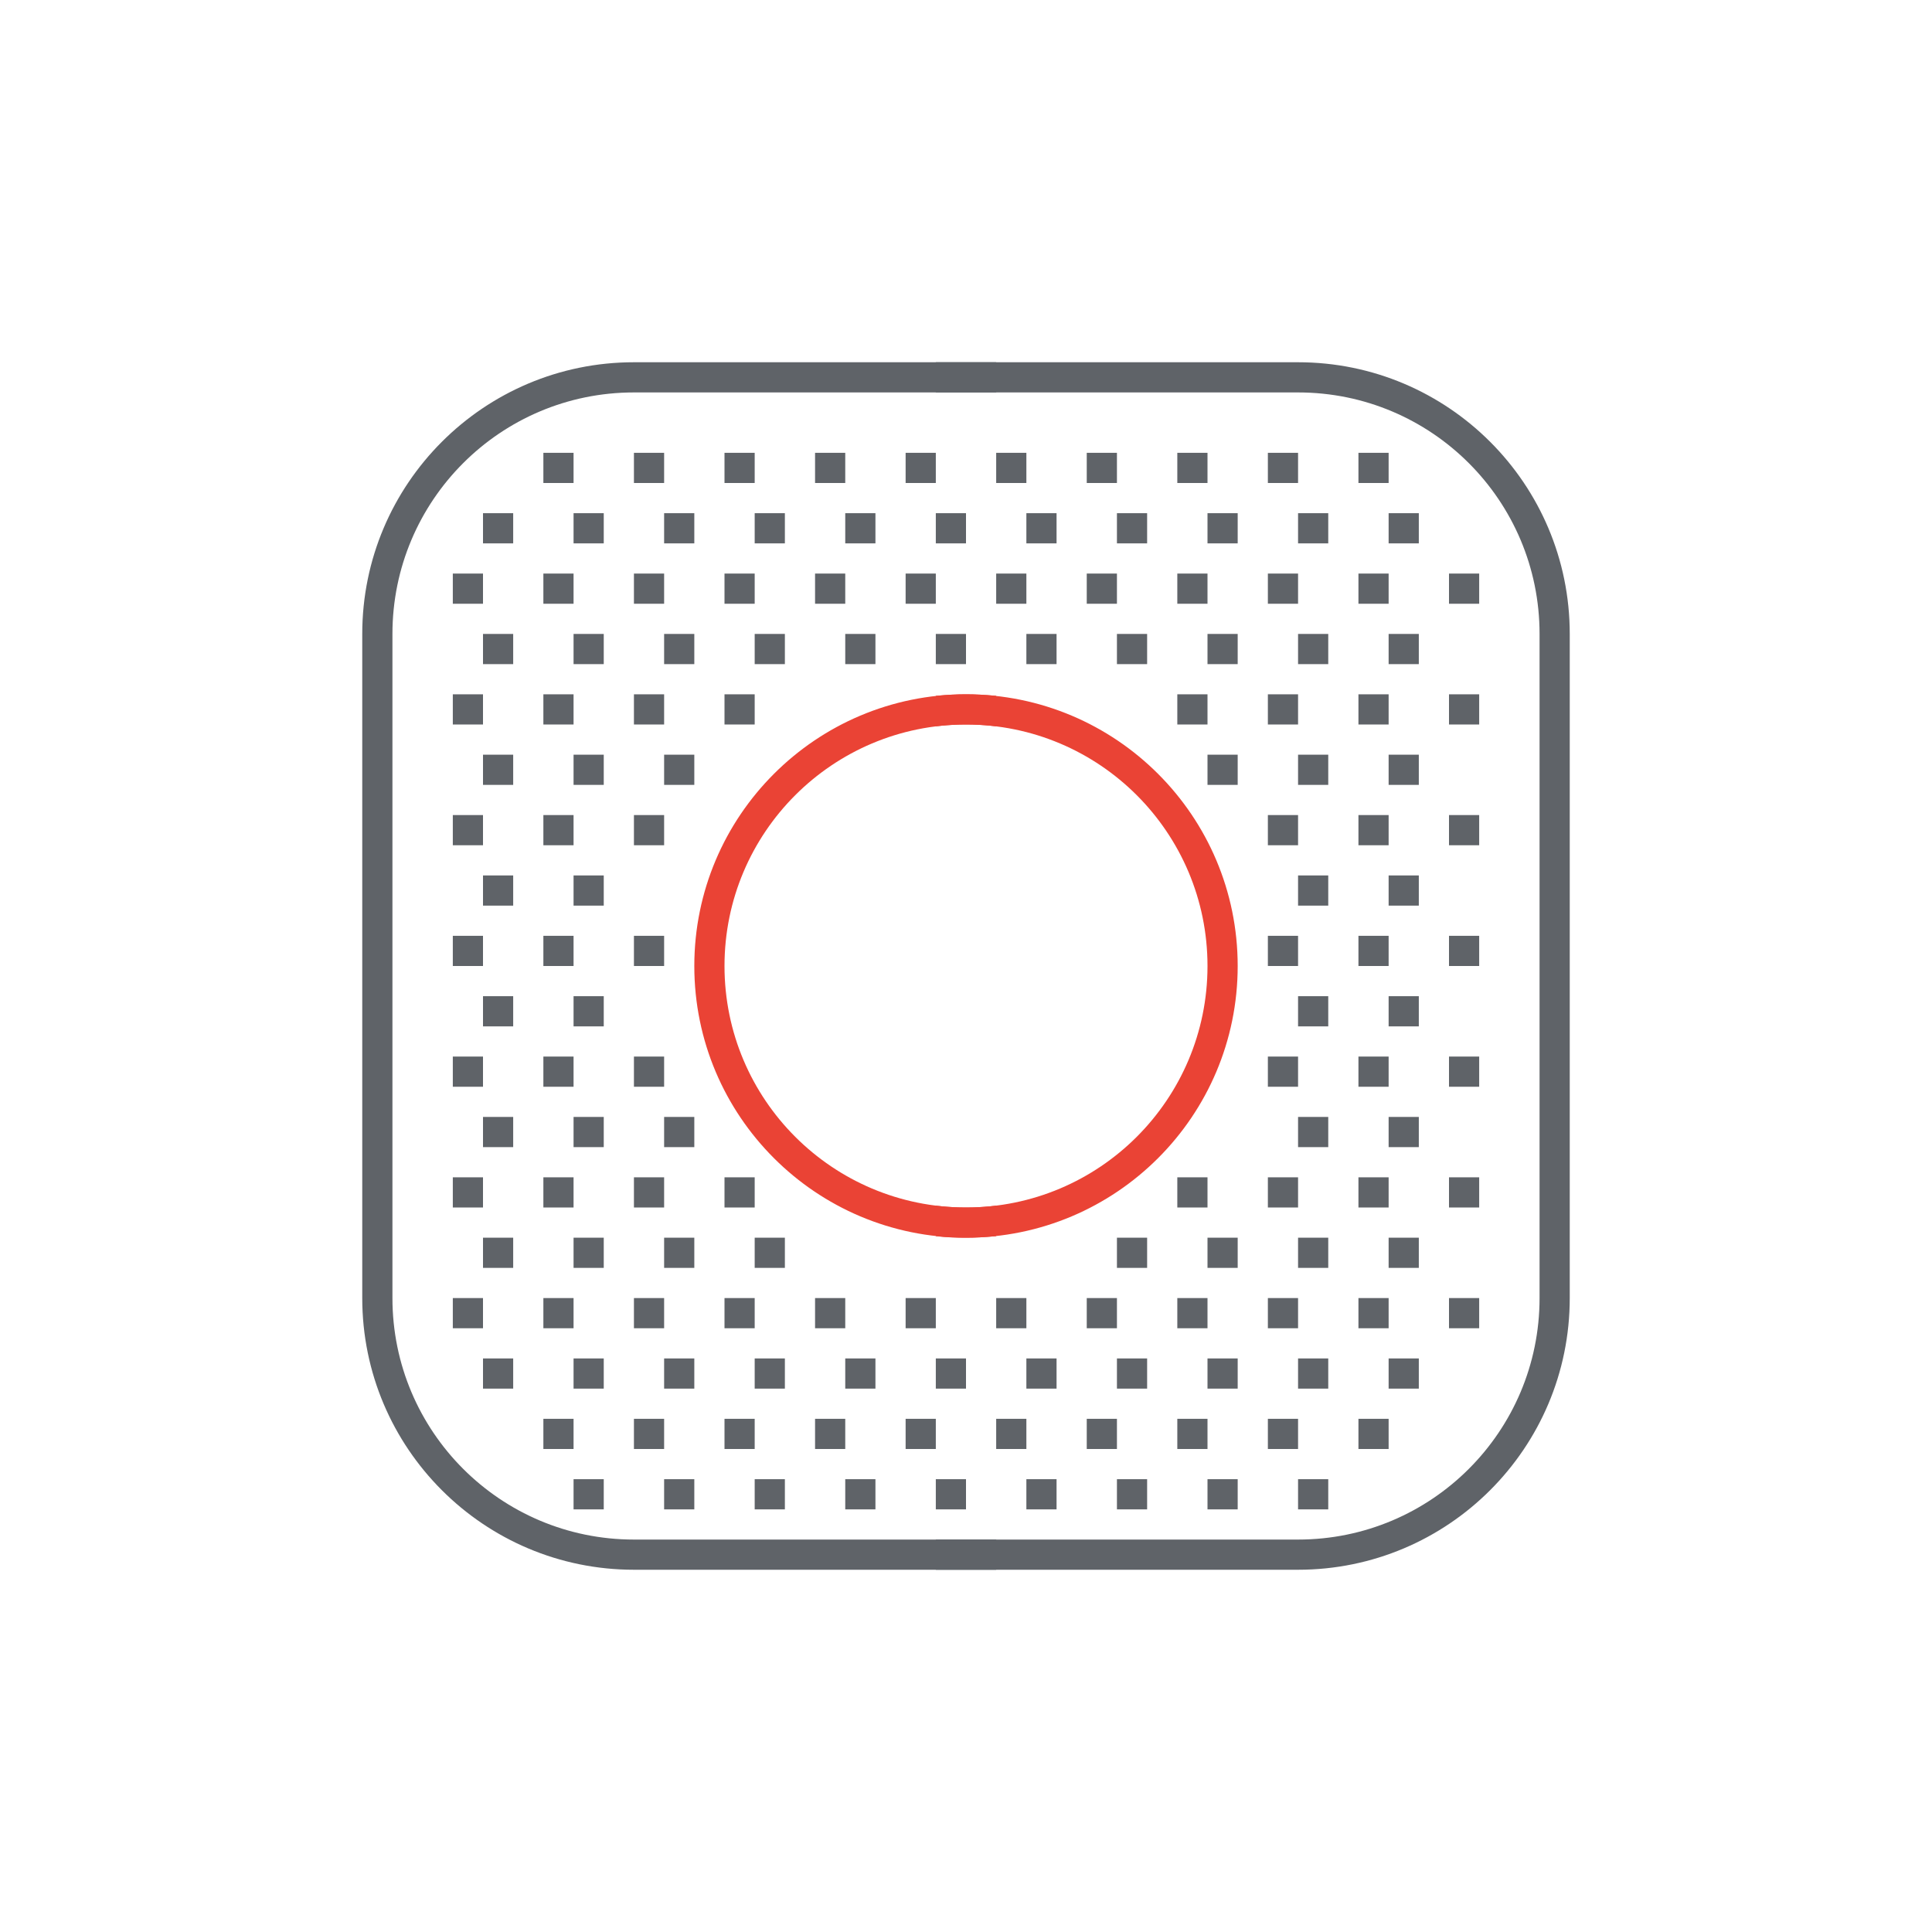
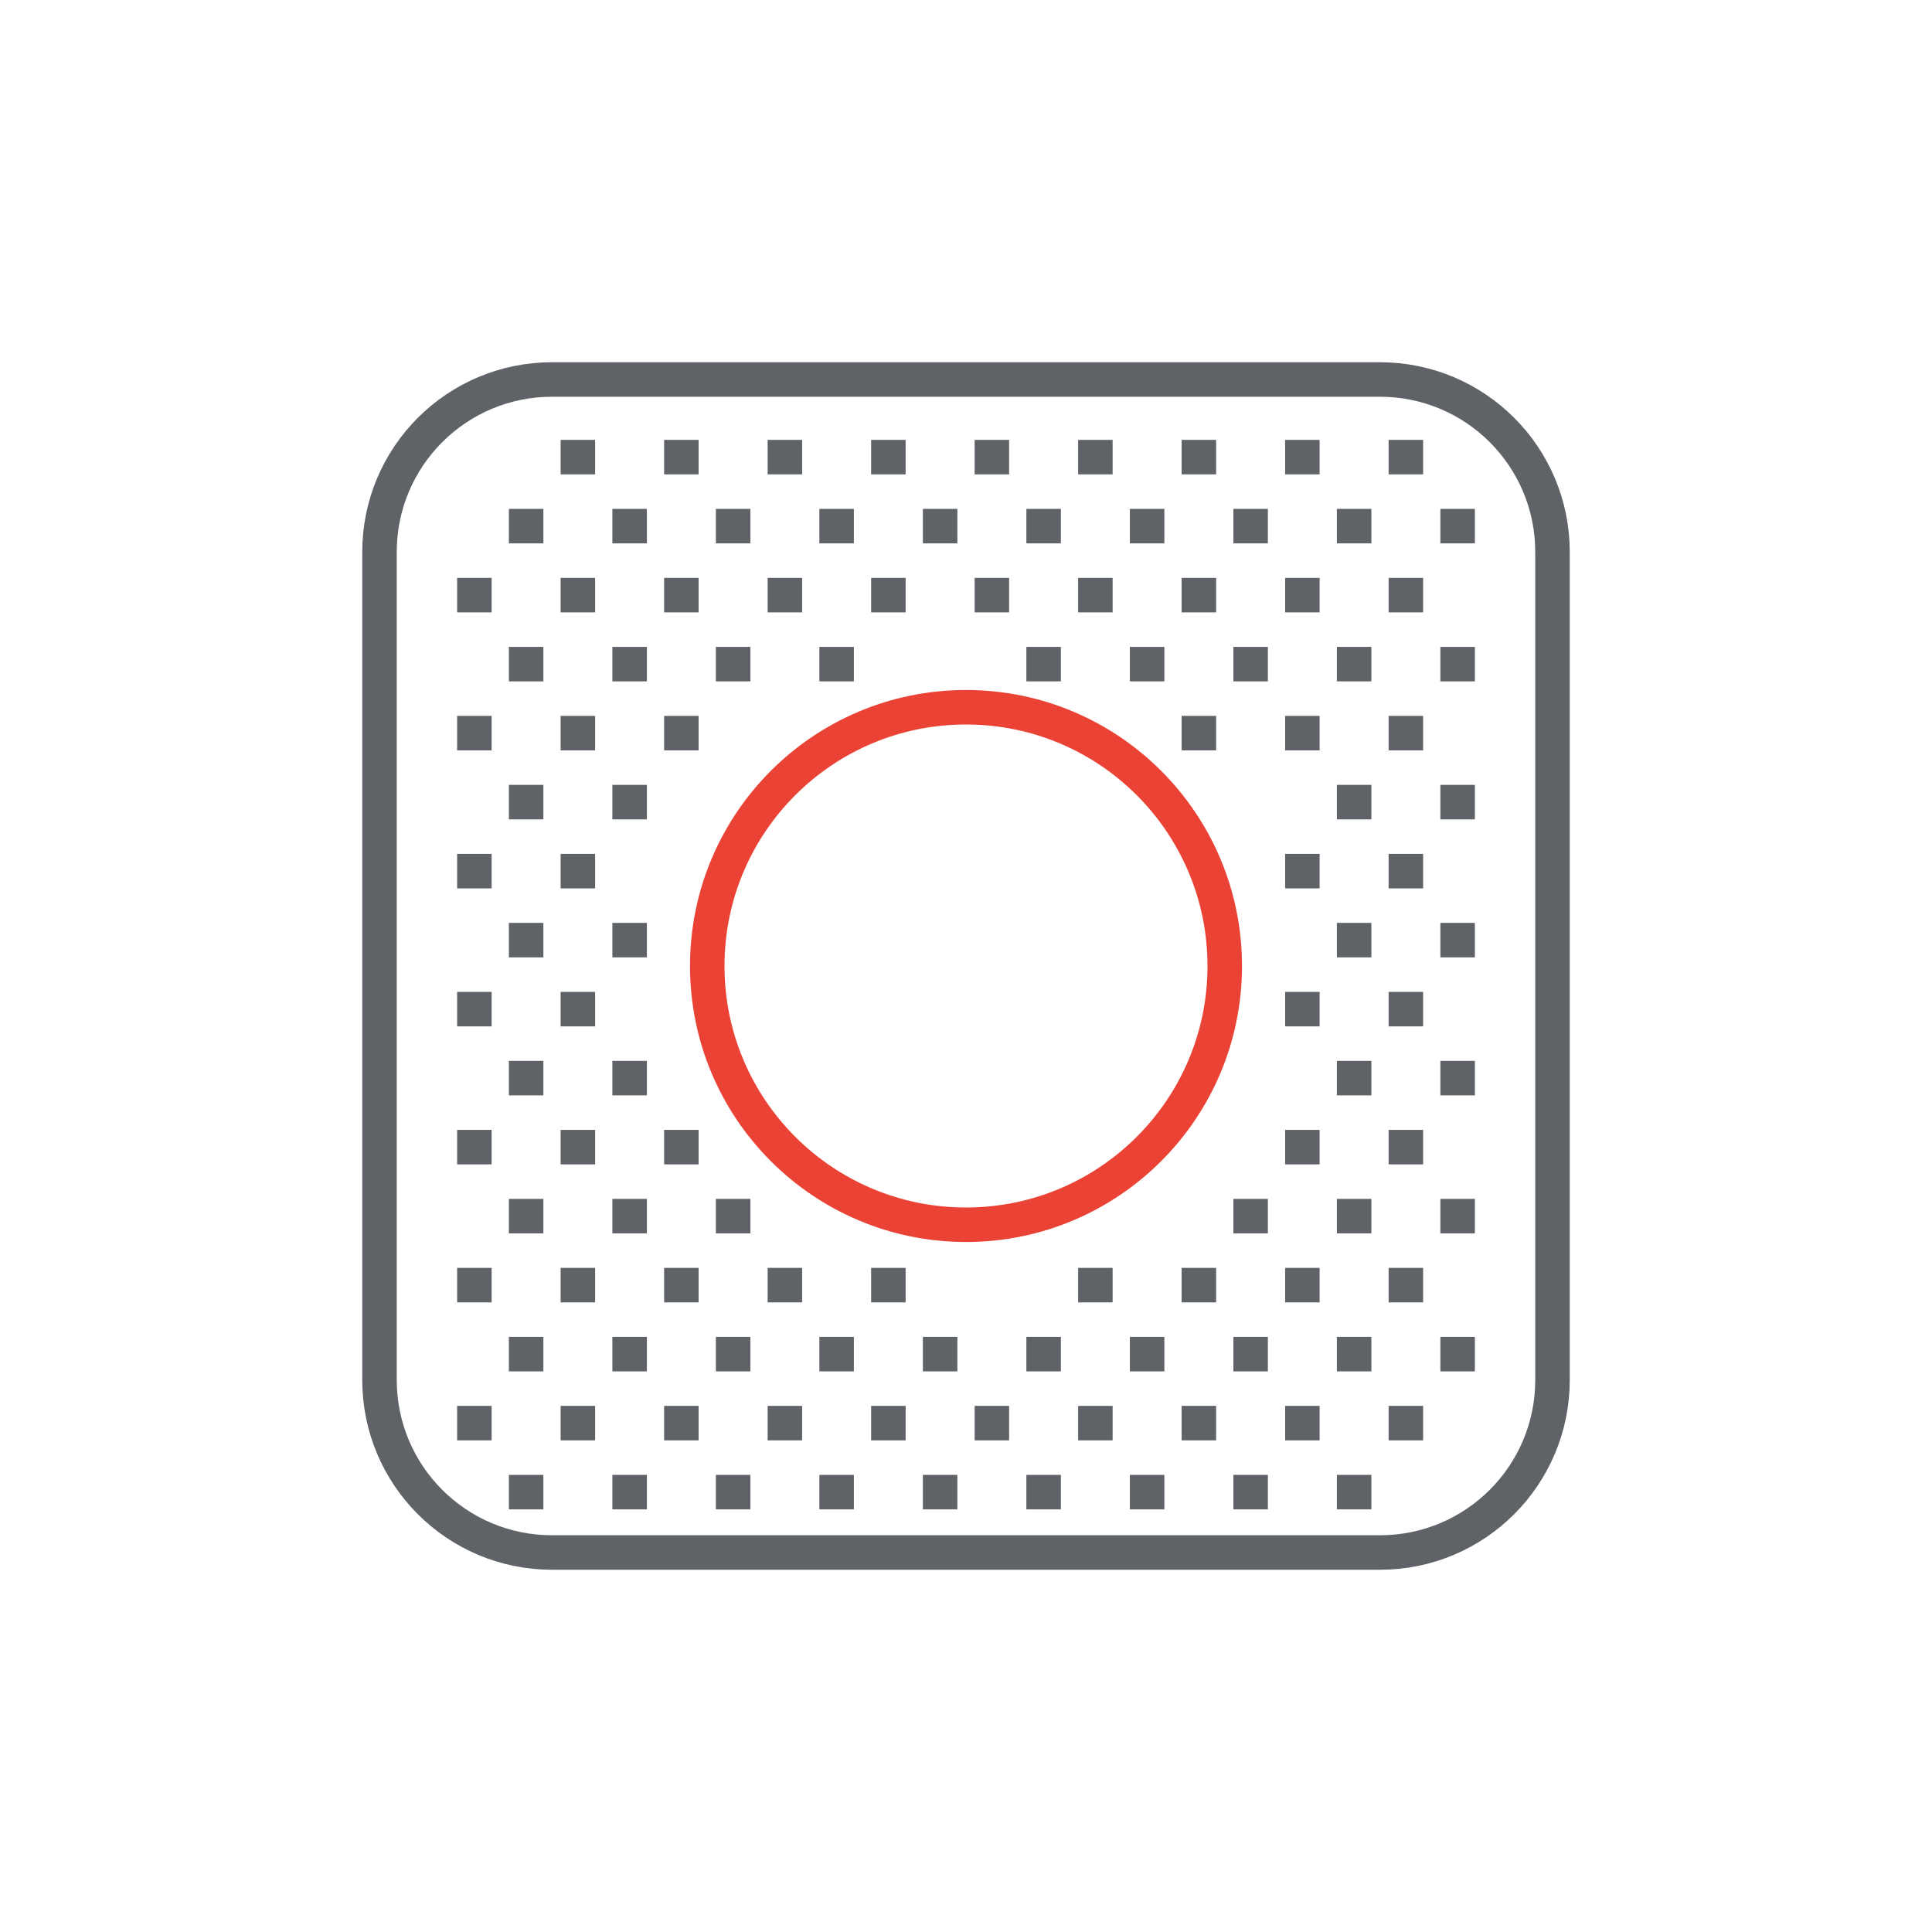
- <svg xmlns="http://www.w3.org/2000/svg" width="64" height="64" viewBox="0 0 64 64" fill="none">
-   <path d="M16 43H15V44H16V43Z" fill="#5F6368" />
-   <path d="M19 43H18V44H19V43Z" fill="#5F6368" />
-   <path d="M22 43H21V44H22V43Z" fill="#5F6368" />
-   <path d="M25 43H24V44H25V43Z" fill="#5F6368" />
-   <path d="M28 43H27V44H28V43Z" fill="#5F6368" />
-   <path d="M31 43H30V44H31V43Z" fill="#5F6368" />
-   <path d="M34 43H33V44H34V43Z" fill="#5F6368" />
-   <path d="M37 43H36V44H37V43Z" fill="#5F6368" />
-   <path d="M40 43H39V44H40V43Z" fill="#5F6368" />
-   <path d="M43 43H42V44H43V43Z" fill="#5F6368" />
-   <path d="M46 43H45V44H46V43Z" fill="#5F6368" />
-   <path d="M49 43H48V44H49V43Z" fill="#5F6368" />
-   <path d="M19 47H18V48H19V47Z" fill="#5F6368" />
-   <path d="M22 47H21V48H22V47Z" fill="#5F6368" />
-   <path d="M25 47H24V48H25V47Z" fill="#5F6368" />
-   <path d="M28 47H27V48H28V47Z" fill="#5F6368" />
-   <path d="M31 47H30V48H31V47Z" fill="#5F6368" />
-   <path d="M34 47H33V48H34V47Z" fill="#5F6368" />
-   <path d="M37 47H36V48H37V47Z" fill="#5F6368" />
-   <path d="M40 47H39V48H40V47Z" fill="#5F6368" />
-   <path d="M43 47H42V48H43V47Z" fill="#5F6368" />
-   <path d="M46 47H45V48H46V47Z" fill="#5F6368" />
-   <path d="M17 45H16V46H17V45Z" fill="#5F6368" />
-   <path d="M20 45H19V46H20V45Z" fill="#5F6368" />
-   <path d="M23 45H22V46H23V45Z" fill="#5F6368" />
-   <path d="M26 45H25V46H26V45Z" fill="#5F6368" />
-   <path d="M29 45H28V46H29V45Z" fill="#5F6368" />
-   <path d="M32 45H31V46H32V45Z" fill="#5F6368" />
-   <path d="M35 45H34V46H35V45Z" fill="#5F6368" />
-   <path d="M38 45H37V46H38V45Z" fill="#5F6368" />
-   <path d="M41 45H40V46H41V45Z" fill="#5F6368" />
-   <path d="M44 45H43V46H44V45Z" fill="#5F6368" />
-   <path d="M47 45H46V46H47V45Z" fill="#5F6368" />
-   <path d="M16 35H15V36H16V35Z" fill="#5F6368" />
-   <path d="M19 35H18V36H19V35Z" fill="#5F6368" />
-   <path d="M22 35H21V36H22V35Z" fill="#5F6368" />
-   <path d="M43 35H42V36H43V35Z" fill="#5F6368" />
-   <path d="M46 35H45V36H46V35Z" fill="#5F6368" />
-   <path d="M49 35H48V36H49V35Z" fill="#5F6368" />
-   <path d="M17 37H16V38H17V37Z" fill="#5F6368" />
-   <path d="M20 37H19V38H20V37Z" fill="#5F6368" />
-   <path d="M23 37H22V38H23V37Z" fill="#5F6368" />
-   <path d="M44 37H43V38H44V37Z" fill="#5F6368" />
-   <path d="M47 37H46V38H47V37Z" fill="#5F6368" />
-   <path d="M16 31H15V32H16V31Z" fill="#5F6368" />
-   <path d="M19 31H18V32H19V31Z" fill="#5F6368" />
-   <path d="M22 31H21V32H22V31Z" fill="#5F6368" />
-   <path d="M43 31H42V32H43V31Z" fill="#5F6368" />
-   <path d="M46 31H45V32H46V31Z" fill="#5F6368" />
-   <path d="M49 31H48V32H49V31Z" fill="#5F6368" />
-   <path d="M17 33H16V34H17V33Z" fill="#5F6368" />
-   <path d="M20 33H19V34H20V33Z" fill="#5F6368" />
-   <path d="M44 33H43V34H44V33Z" fill="#5F6368" />
-   <path d="M47 33H46V34H47V33Z" fill="#5F6368" />
-   <path d="M16 27H15V28H16V27Z" fill="#5F6368" />
-   <path d="M19 27H18V28H19V27Z" fill="#5F6368" />
-   <path d="M22 27H21V28H22V27Z" fill="#5F6368" />
-   <path d="M43 27H42V28H43V27Z" fill="#5F6368" />
-   <path d="M46 27H45V28H46V27Z" fill="#5F6368" />
-   <path d="M49 27H48V28H49V27Z" fill="#5F6368" />
-   <path d="M17 29H16V30H17V29Z" fill="#5F6368" />
-   <path d="M20 29H19V30H20V29Z" fill="#5F6368" />
-   <path d="M44 29H43V30H44V29Z" fill="#5F6368" />
-   <path d="M47 29H46V30H47V29Z" fill="#5F6368" />
-   <path d="M16 23H15V24H16V23Z" fill="#5F6368" />
-   <path d="M19 23H18V24H19V23Z" fill="#5F6368" />
-   <path d="M22 23H21V24H22V23Z" fill="#5F6368" />
-   <path d="M25 23H24V24H25V23Z" fill="#5F6368" />
-   <path d="M40 23H39V24H40V23Z" fill="#5F6368" />
-   <path d="M43 23H42V24H43V23Z" fill="#5F6368" />
-   <path d="M46 23H45V24H46V23Z" fill="#5F6368" />
-   <path d="M49 23H48V24H49V23Z" fill="#5F6368" />
-   <path d="M17 25H16V26H17V25Z" fill="#5F6368" />
-   <path d="M20 25H19V26H20V25Z" fill="#5F6368" />
-   <path d="M23 25H22V26H23V25Z" fill="#5F6368" />
-   <path d="M41 25H40V26H41V25Z" fill="#5F6368" />
-   <path d="M44 25H43V26H44V25Z" fill="#5F6368" />
-   <path d="M47 25H46V26H47V25Z" fill="#5F6368" />
-   <path d="M16 19H15V20H16V19Z" fill="#5F6368" />
-   <path d="M19 19H18V20H19V19Z" fill="#5F6368" />
-   <path d="M22 19H21V20H22V19Z" fill="#5F6368" />
-   <path d="M25 19H24V20H25V19Z" fill="#5F6368" />
-   <path d="M28 19H27V20H28V19Z" fill="#5F6368" />
-   <path d="M31 19H30V20H31V19Z" fill="#5F6368" />
-   <path d="M34 19H33V20H34V19Z" fill="#5F6368" />
-   <path d="M37 19H36V20H37V19Z" fill="#5F6368" />
-   <path d="M40 19H39V20H40V19Z" fill="#5F6368" />
-   <path d="M43 19H42V20H43V19Z" fill="#5F6368" />
-   <path d="M46 19H45V20H46V19Z" fill="#5F6368" />
-   <path d="M49 19H48V20H49V19Z" fill="#5F6368" />
-   <path d="M17 21H16V22H17V21Z" fill="#5F6368" />
-   <path d="M20 21H19V22H20V21Z" fill="#5F6368" />
-   <path d="M23 21H22V22H23V21Z" fill="#5F6368" />
-   <path d="M26 21H25V22H26V21Z" fill="#5F6368" />
-   <path d="M29 21H28V22H29V21Z" fill="#5F6368" />
-   <path d="M32 21H31V22H32V21Z" fill="#5F6368" />
-   <path d="M35 21H34V22H35V21Z" fill="#5F6368" />
-   <path d="M38 21H37V22H38V21Z" fill="#5F6368" />
-   <path d="M41 21H40V22H41V21Z" fill="#5F6368" />
-   <path d="M44 21H43V22H44V21Z" fill="#5F6368" />
-   <path d="M47 21H46V22H47V21Z" fill="#5F6368" />
-   <path d="M19 15H18V16H19V15Z" fill="#5F6368" />
-   <path d="M22 15H21V16H22V15Z" fill="#5F6368" />
-   <path d="M25 15H24V16H25V15Z" fill="#5F6368" />
-   <path d="M28 15H27V16H28V15Z" fill="#5F6368" />
-   <path d="M31 15H30V16H31V15Z" fill="#5F6368" />
-   <path d="M34 15H33V16H34V15Z" fill="#5F6368" />
-   <path d="M37 15H36V16H37V15Z" fill="#5F6368" />
-   <path d="M40 15H39V16H40V15Z" fill="#5F6368" />
-   <path d="M43 15H42V16H43V15Z" fill="#5F6368" />
-   <path d="M46 15H45V16H46V15Z" fill="#5F6368" />
-   <path d="M17 17H16V18H17V17Z" fill="#5F6368" />
-   <path d="M20 17H19V18H20V17Z" fill="#5F6368" />
-   <path d="M23 17H22V18H23V17Z" fill="#5F6368" />
-   <path d="M26 17H25V18H26V17Z" fill="#5F6368" />
-   <path d="M29 17H28V18H29V17Z" fill="#5F6368" />
-   <path d="M32 17H31V18H32V17Z" fill="#5F6368" />
-   <path d="M35 17H34V18H35V17Z" fill="#5F6368" />
-   <path d="M38 17H37V18H38V17Z" fill="#5F6368" />
-   <path d="M41 17H40V18H41V17Z" fill="#5F6368" />
-   <path d="M44 17H43V18H44V17Z" fill="#5F6368" />
-   <path d="M47 17H46V18H47V17Z" fill="#5F6368" />
-   <path d="M16 39H15V40H16V39Z" fill="#5F6368" />
-   <path d="M19 39H18V40H19V39Z" fill="#5F6368" />
-   <path d="M22 39H21V40H22V39Z" fill="#5F6368" />
-   <path d="M25 39H24V40H25V39Z" fill="#5F6368" />
-   <path d="M40 39H39V40H40V39Z" fill="#5F6368" />
-   <path d="M43 39H42V40H43V39Z" fill="#5F6368" />
-   <path d="M46 39H45V40H46V39Z" fill="#5F6368" />
-   <path d="M49 39H48V40H49V39Z" fill="#5F6368" />
-   <path d="M17 41H16V42H17V41Z" fill="#5F6368" />
-   <path d="M20 41H19V42H20V41Z" fill="#5F6368" />
-   <path d="M23 41H22V42H23V41Z" fill="#5F6368" />
-   <path d="M26 41H25V42H26V41Z" fill="#5F6368" />
-   <path d="M38 41H37V42H38V41Z" fill="#5F6368" />
-   <path d="M41 41H40V42H41V41Z" fill="#5F6368" />
-   <path d="M44 41H43V42H44V41Z" fill="#5F6368" />
-   <path d="M47 41H46V42H47V41Z" fill="#5F6368" />
-   <path d="M20 49H19V50H20V49Z" fill="#5F6368" />
-   <path d="M23 49H22V50H23V49Z" fill="#5F6368" />
-   <path d="M26 49H25V50H26V49Z" fill="#5F6368" />
-   <path d="M29 49H28V50H29V49Z" fill="#5F6368" />
-   <path d="M32 49H31V50H32V49Z" fill="#5F6368" />
-   <path d="M35 49H34V50H35V49Z" fill="#5F6368" />
-   <path d="M38 49H37V50H38V49Z" fill="#5F6368" />
-   <path d="M41 49H40V50H41V49Z" fill="#5F6368" />
-   <path d="M44 49H43V50H44V49Z" fill="#5F6368" />
-   <path d="M33 12H21C16.03 12 12 16.03 12 21V43C12 47.97 16.03 52 21 52H33V51H21C16.58 51 13 47.42 13 43V21C13 16.58 16.58 13 21 13H33V12Z" fill="#5F6368" />
-   <path d="M31 52H43C47.97 52 52 47.97 52 43V21C52 16.03 47.97 12 43 12H31V13H43C47.42 13 51 16.58 51 21V43C51 47.42 47.42 51 43 51H31V52Z" fill="#5F6368" />
-   <path d="M31 40.95C31.33 40.99 31.66 41 32 41C36.97 41 41 36.97 41 32C41 27.03 36.97 23 32 23C31.66 23 31.33 23.02 31 23.05V24.06C31.33 24.02 31.66 24 32 24C36.42 24 40 27.58 40 32C40 36.42 36.42 40 32 40C31.66 40 31.33 39.98 31 39.94V40.95Z" fill="#EA4335" />
-   <path d="M33 23.05C32.67 23.02 32.34 23 32 23C27.03 23 23 27.03 23 32C23 36.97 27.03 41 32 41C32.34 41 32.67 40.98 33 40.95V39.94C32.67 39.98 32.34 40 32 40C27.58 40 24 36.42 24 32C24 27.58 27.58 24 32 24C32.34 24 32.67 24.02 33 24.06V23.05Z" fill="#EA4335" />
+ <svg width="224" height="224">
+   <path fill="none" stroke="#5f6368" stroke-width="4" d="M44 160V64c0-11.05 8.95-20 20-20h96c11.05.0 20 8.95 20 20v96c0 11.05-8.95 20-20 20H64C52.95 180 44 171.05 44 160z" />
+   <path fill="none" stroke="#ea4335" stroke-width="4" d="M112 82c16.57.0 30 13.43 30 30 0 16.57-13.43 30-30 30-16.57.0-30-13.43-30-30C82 95.43 95.43 82 112 82z" />
+   <path fill="#5f6368" d="M53 163h4v4H53z" />
+   <path fill="#5f6368" d="M65 163h4v4H65z" />
+   <path fill="#5f6368" d="M77 163h4v4H77z" />
+   <path fill="#5f6368" d="M89 163h4v4H89z" />
+   <path fill="#5f6368" d="M101 163h4v4h-4z" />
+   <path fill="#5f6368" d="M113 163h4v4h-4z" />
+   <path fill="#5f6368" d="M125 163h4v4h-4z" />
+   <path fill="#5f6368" d="M137 163h4v4h-4z" />
+   <path fill="#5f6368" d="M149 163h4v4h-4z" />
+   <path fill="#5f6368" d="M161 163h4v4h-4z" />
+   <path fill="#5f6368" d="M59 171h4v4H59z" />
+   <path fill="#5f6368" d="M71 171h4v4H71z" />
+   <path fill="#5f6368" d="M83 171h4v4H83z" />
+   <path fill="#5f6368" d="M95 171h4v4H95z" />
+   <path fill="#5f6368" d="M107 171h4v4h-4z" />
+   <path fill="#5f6368" d="M119 171h4v4h-4z" />
+   <path fill="#5f6368" d="M131 171h4v4h-4z" />
+   <path fill="#5f6368" d="M143 171h4v4h-4z" />
+   <path fill="#5f6368" d="M155 171h4v4h-4z" />
+   <path fill="#5f6368" d="M53 131h4v4H53z" />
+   <path fill="#5f6368" d="M65 131h4v4H65z" />
+   <path fill="#5f6368" d="M77 131h4v4H77z" />
+   <path fill="#5f6368" d="M161 131h4v4h-4z" />
+   <path fill="#5f6368" d="M149 131h4v4h-4z" />
+   <path fill="#5f6368" d="M59 139h4v4H59z" />
+   <path fill="#5f6368" d="M71 139h4v4H71z" />
+   <path fill="#5f6368" d="M83 139h4v4H83z" />
+   <path fill="#5f6368" d="M167 139h4v4h-4z" />
+   <path fill="#5f6368" d="M155 139h4v4h-4z" />
+   <path fill="#5f6368" d="M143 139h4v4h-4z" />
+   <path fill="#5f6368" d="M53 115h4v4H53z" />
+   <path fill="#5f6368" d="M65 115h4v4H65z" />
+   <path fill="#5f6368" d="M161 115h4v4h-4z" />
+   <path fill="#5f6368" d="M149 115h4v4h-4z" />
+   <path fill="#5f6368" d="M59 123h4v4H59z" />
+   <path fill="#5f6368" d="M71 123h4v4H71z" />
+   <path fill="#5f6368" d="M167 123h4v4h-4z" />
+   <path fill="#5f6368" d="M155 123h4v4h-4z" />
+   <path fill="#5f6368" d="M53 99h4v4H53z" />
+   <path fill="#5f6368" d="M65 99h4v4H65z" />
+   <path fill="#5f6368" d="M161 99h4v4h-4z" />
+   <path fill="#5f6368" d="M149 99h4v4h-4z" />
+   <path fill="#5f6368" d="M59 107h4v4H59z" />
+   <path fill="#5f6368" d="M71 107h4v4H71z" />
+   <path fill="#5f6368" d="M167 107h4v4h-4z" />
+   <path fill="#5f6368" d="M155 107h4v4h-4z" />
+   <path fill="#5f6368" d="M53 83h4v4H53z" />
+   <path fill="#5f6368" d="M65 83h4v4H65z" />
+   <path fill="#5f6368" d="M77 83h4v4H77z" />
+   <path fill="#5f6368" d="M149 83h4v4h-4z" />
+   <path fill="#5f6368" d="M137 83h4v4h-4z" />
+   <path fill="#5f6368" d="M161 83h4v4h-4z" />
+   <path fill="#5f6368" d="M59 91h4v4H59z" />
+   <path fill="#5f6368" d="M71 91h4v4H71z" />
+   <path fill="#5f6368" d="M155 91h4v4h-4z" />
+   <path fill="#5f6368" d="M167 91h4v4h-4z" />
+   <path fill="#5f6368" d="M53 67h4v4H53z" />
+   <path fill="#5f6368" d="M65 67h4v4H65z" />
+   <path fill="#5f6368" d="M77 67h4v4H77z" />
+   <path fill="#5f6368" d="M89 67h4v4H89z" />
+   <path fill="#5f6368" d="M101 67h4v4h-4z" />
+   <path fill="#5f6368" d="M113 67h4v4h-4z" />
+   <path fill="#5f6368" d="M125 67h4v4h-4z" />
+   <path fill="#5f6368" d="M137 67h4v4h-4z" />
+   <path fill="#5f6368" d="M149 67h4v4h-4z" />
+   <path fill="#5f6368" d="M161 67h4v4h-4z" />
+   <path fill="#5f6368" d="M59 75h4v4H59z" />
+   <path fill="#5f6368" d="M71 75h4v4H71z" />
+   <path fill="#5f6368" d="M83 75h4v4H83z" />
+   <path fill="#5f6368" d="M95 75h4v4H95z" />
+   <path fill="#5f6368" d="M119 75h4v4h-4z" />
+   <path fill="#5f6368" d="M131 75h4v4h-4z" />
+   <path fill="#5f6368" d="M143 75h4v4h-4z" />
+   <path fill="#5f6368" d="M155 75h4v4h-4z" />
+   <path fill="#5f6368" d="M167 75h4v4h-4z" />
+   <path fill="#5f6368" d="M65 51h4v4H65z" />
+   <path fill="#5f6368" d="M77 51h4v4H77z" />
+   <path fill="#5f6368" d="M89 51h4v4H89z" />
+   <path fill="#5f6368" d="M101 51h4v4h-4z" />
+   <path fill="#5f6368" d="M113 51h4v4h-4z" />
+   <path fill="#5f6368" d="M125 51h4v4h-4z" />
+   <path fill="#5f6368" d="M137 51h4v4h-4z" />
+   <path fill="#5f6368" d="M149 51h4v4h-4z" />
+   <path fill="#5f6368" d="M161 51h4v4h-4z" />
+   <path fill="#5f6368" d="M59 59h4v4H59z" />
+   <path fill="#5f6368" d="M71 59h4v4H71z" />
+   <path fill="#5f6368" d="M83 59h4v4H83z" />
+   <path fill="#5f6368" d="M95 59h4v4H95z" />
+   <path fill="#5f6368" d="M107 59h4v4h-4z" />
+   <path fill="#5f6368" d="M119 59h4v4h-4z" />
+   <path fill="#5f6368" d="M131 59h4v4h-4z" />
+   <path fill="#5f6368" d="M143 59h4v4h-4z" />
+   <path fill="#5f6368" d="M155 59h4v4h-4z" />
+   <path fill="#5f6368" d="M167 59h4v4h-4z" />
+   <path fill="#5f6368" d="M53 147h4v4H53z" />
+   <path fill="#5f6368" d="M65 147h4v4H65z" />
+   <path fill="#5f6368" d="M77 147h4v4H77z" />
+   <path fill="#5f6368" d="M89 147h4v4H89z" />
+   <path fill="#5f6368" d="M101 147h4v4h-4z" />
+   <path fill="#5f6368" d="M149 147h4v4h-4z" />
+   <path fill="#5f6368" d="M137 147h4v4h-4z" />
+   <path fill="#5f6368" d="M125 147h4v4h-4z" />
+   <path fill="#5f6368" d="M161 147h4v4h-4z" />
+   <path fill="#5f6368" d="M59 155h4v4H59z" />
+   <path fill="#5f6368" d="M71 155h4v4H71z" />
+   <path fill="#5f6368" d="M83 155h4v4H83z" />
+   <path fill="#5f6368" d="M95 155h4v4H95z" />
+   <path fill="#5f6368" d="M143 155h4v4h-4z" />
+   <path fill="#5f6368" d="M131 155h4v4h-4z" />
+   <path fill="#5f6368" d="M119 155h4v4h-4z" />
+   <path fill="#5f6368" d="M107 155h4v4h-4z" />
+   <path fill="#5f6368" d="M155 155h4v4h-4z" />
+   <path fill="#5f6368" d="M167 155h4v4h-4z" />
</svg>
